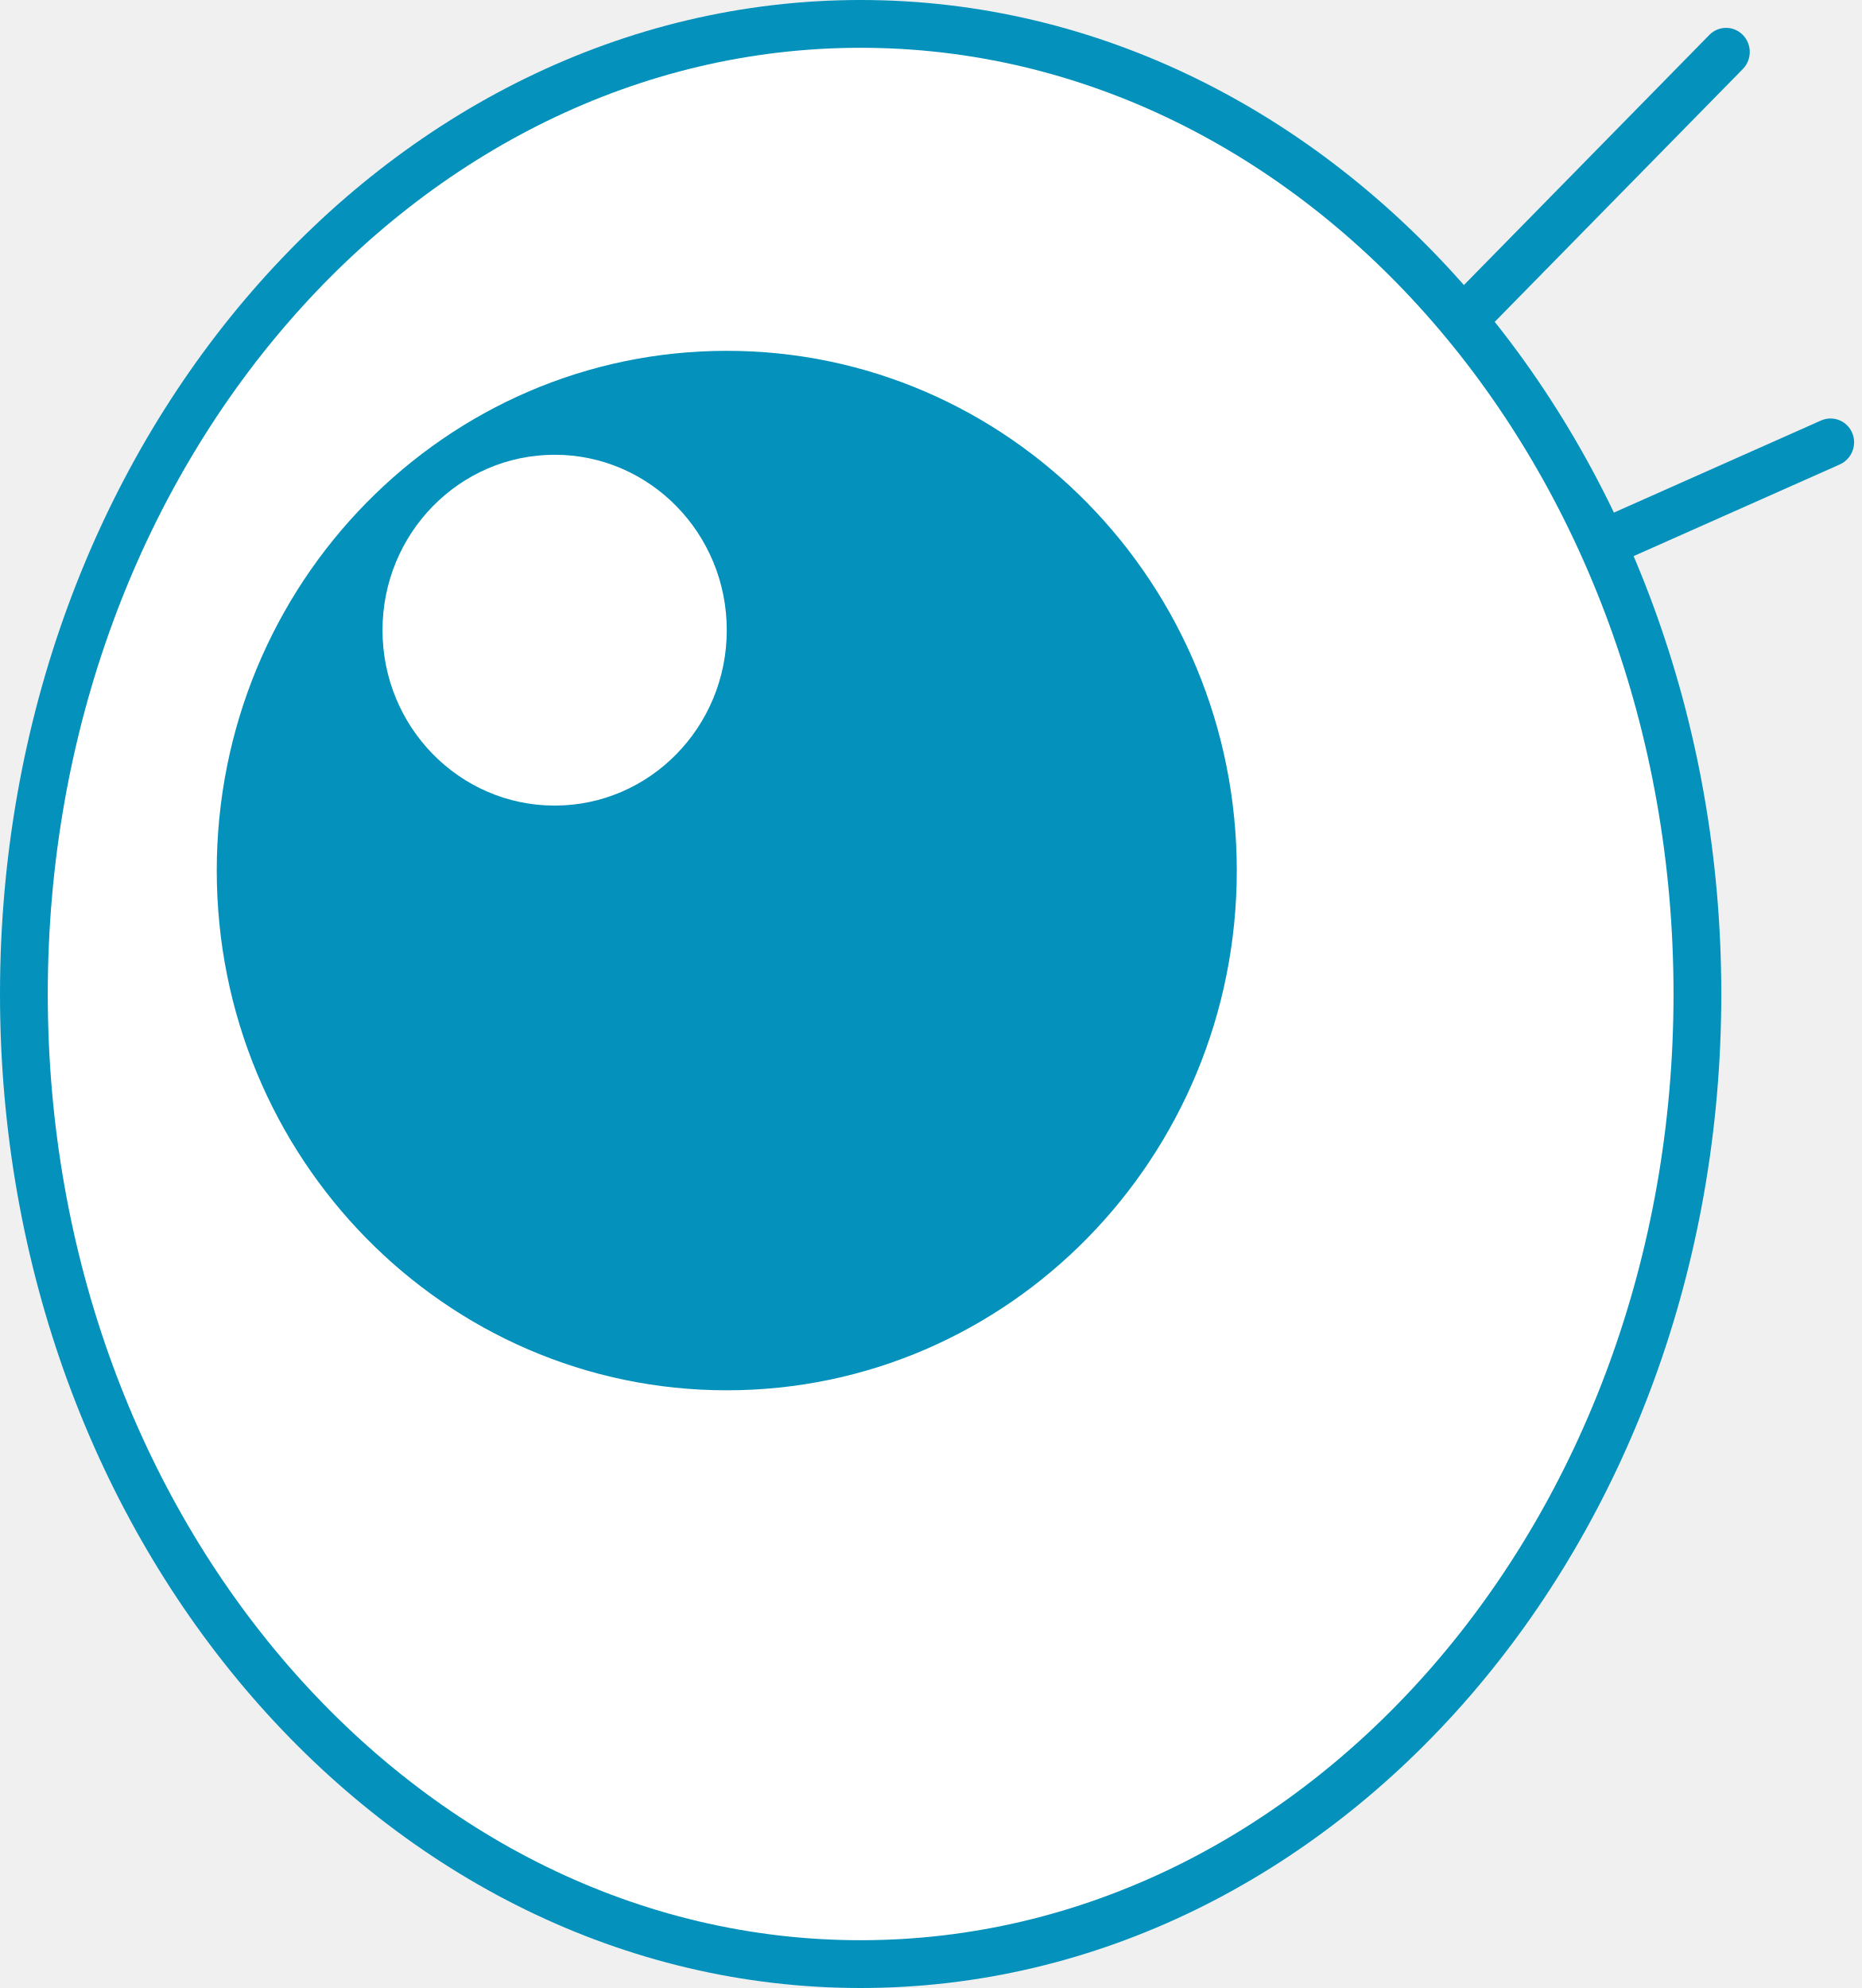
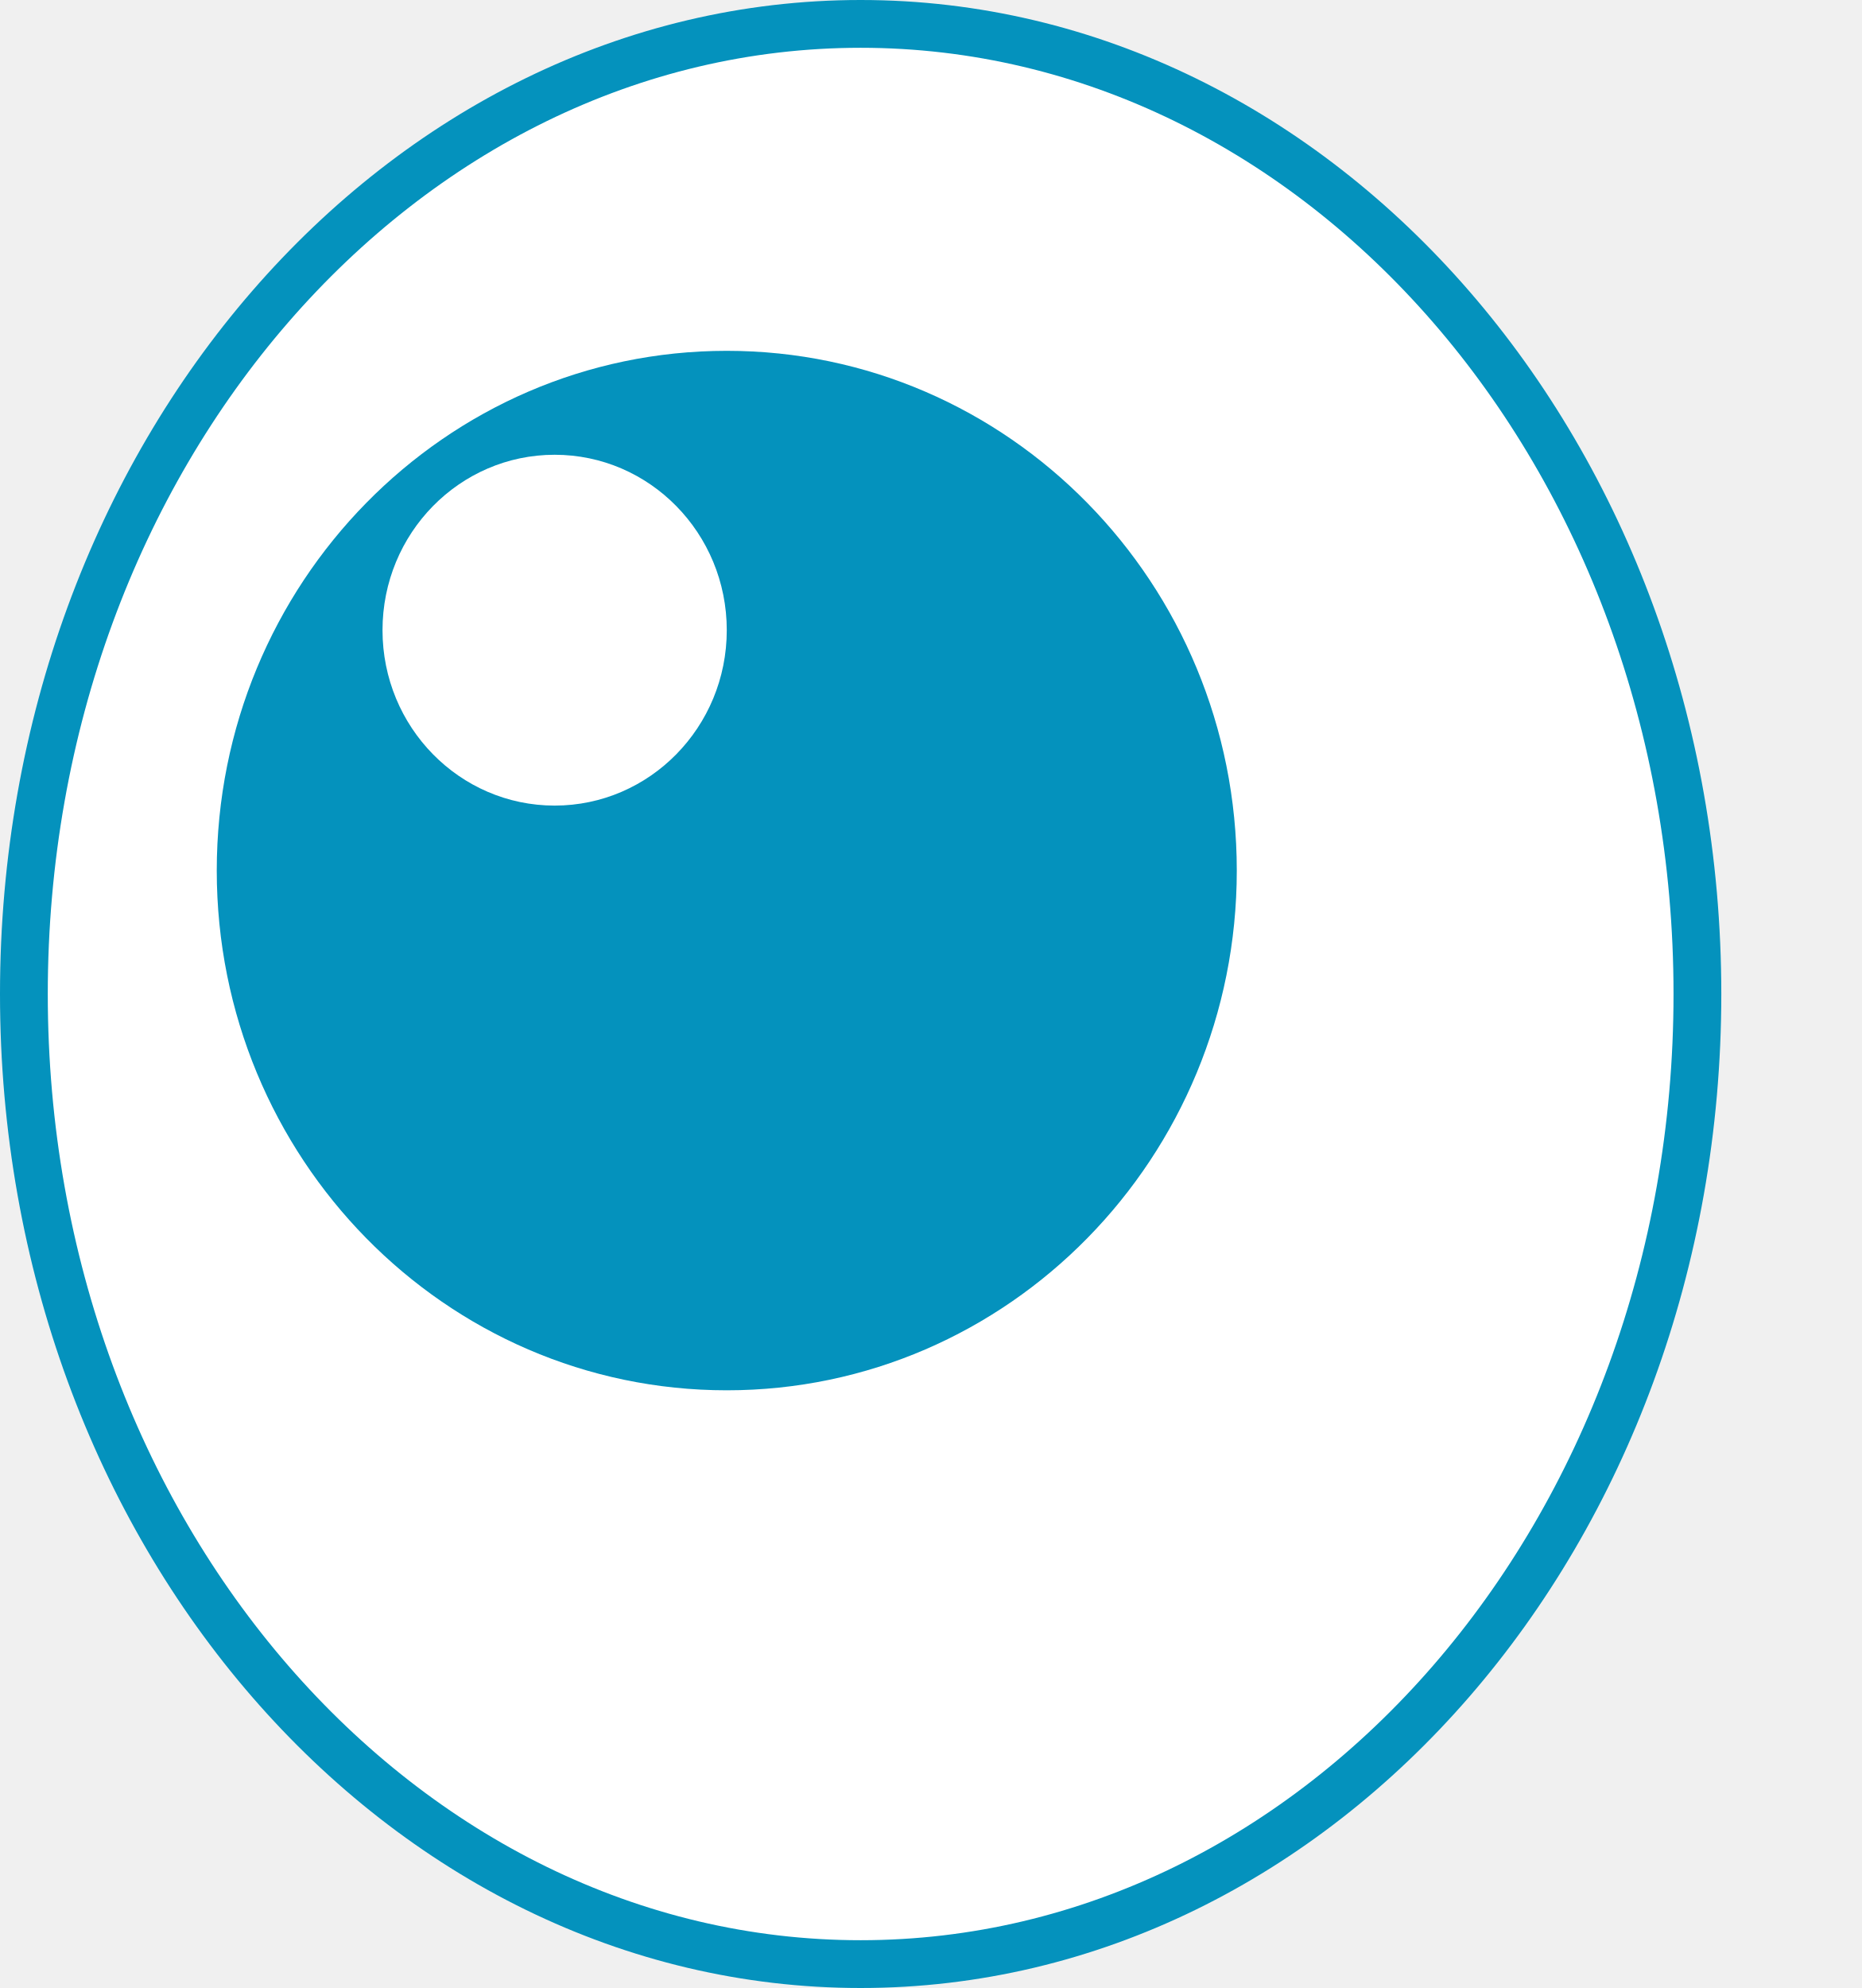
<svg xmlns="http://www.w3.org/2000/svg" preserveAspectRatio="none" overflow="visible" style="display: block;" width="194.808" height="208" viewBox="0 0 194.808 208" fill="none">
  <g id="Group 1707485724">
    <path id="Ellipse 1" d="M90.066 2.5C138.101 2.5 177.631 47.593 177.631 104C177.631 160.407 138.101 205.5 90.066 205.5C42.03 205.5 2.5 160.407 2.5 104C2.5 47.593 42.03 2.5 90.066 2.5Z" fill="white" stroke="#0492BD" stroke-width="5" />
    <ellipse id="Ellipse 2" cx="76.055" cy="91.085" rx="53.372" ry="54.379" fill="#0492BD" />
    <ellipse id="Ellipse 3" cx="58.042" cy="65.934" rx="18.013" ry="18.353" fill="white" />
-     <line id="Line 11" x1="2.5" y1="-2.5" x2="41.312" y2="-2.5" transform="matrix(0.700468 -0.713684 0.700468 0.713684 153.445 36.7058)" stroke="#0492BD" stroke-width="5" stroke-linecap="round" />
-     <line id="Line 12" x1="2.5" y1="-2.5" x2="26.673" y2="-2.5" transform="matrix(0.913779 -0.406212 0.393653 0.919259 168.151 59.4316)" stroke="#0492BD" stroke-width="5" stroke-linecap="round" />
  </g>
</svg>
